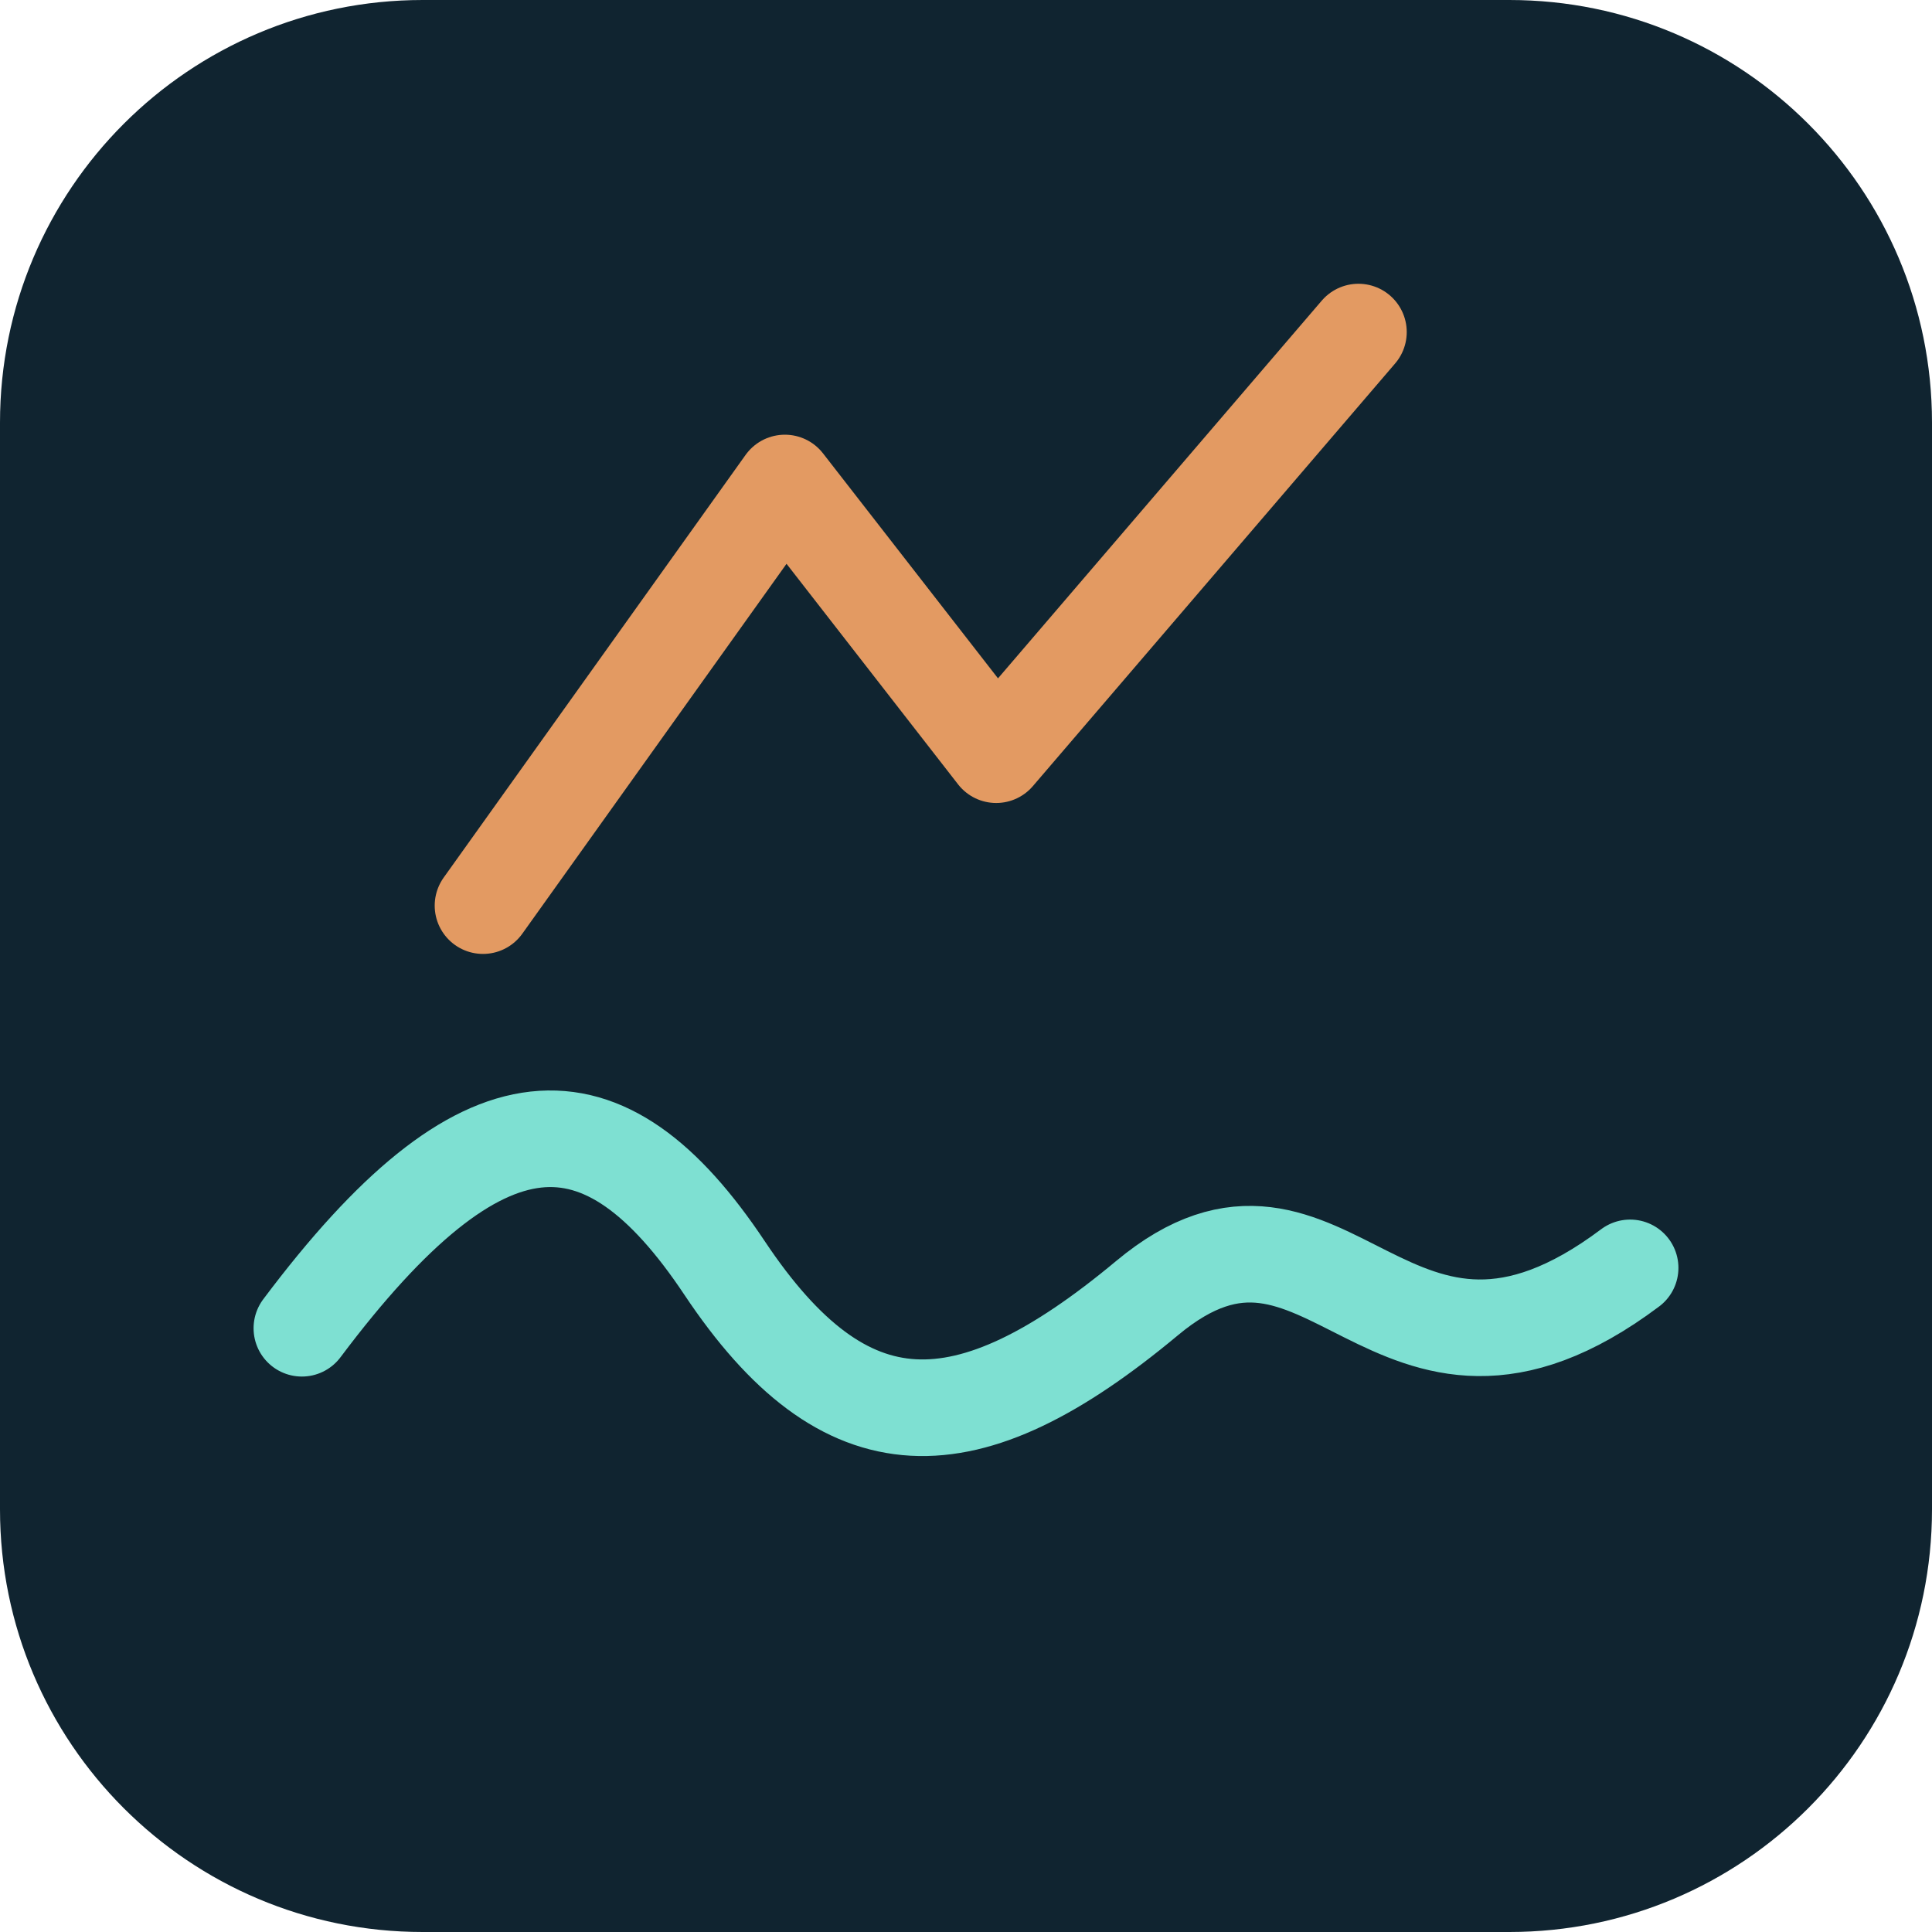
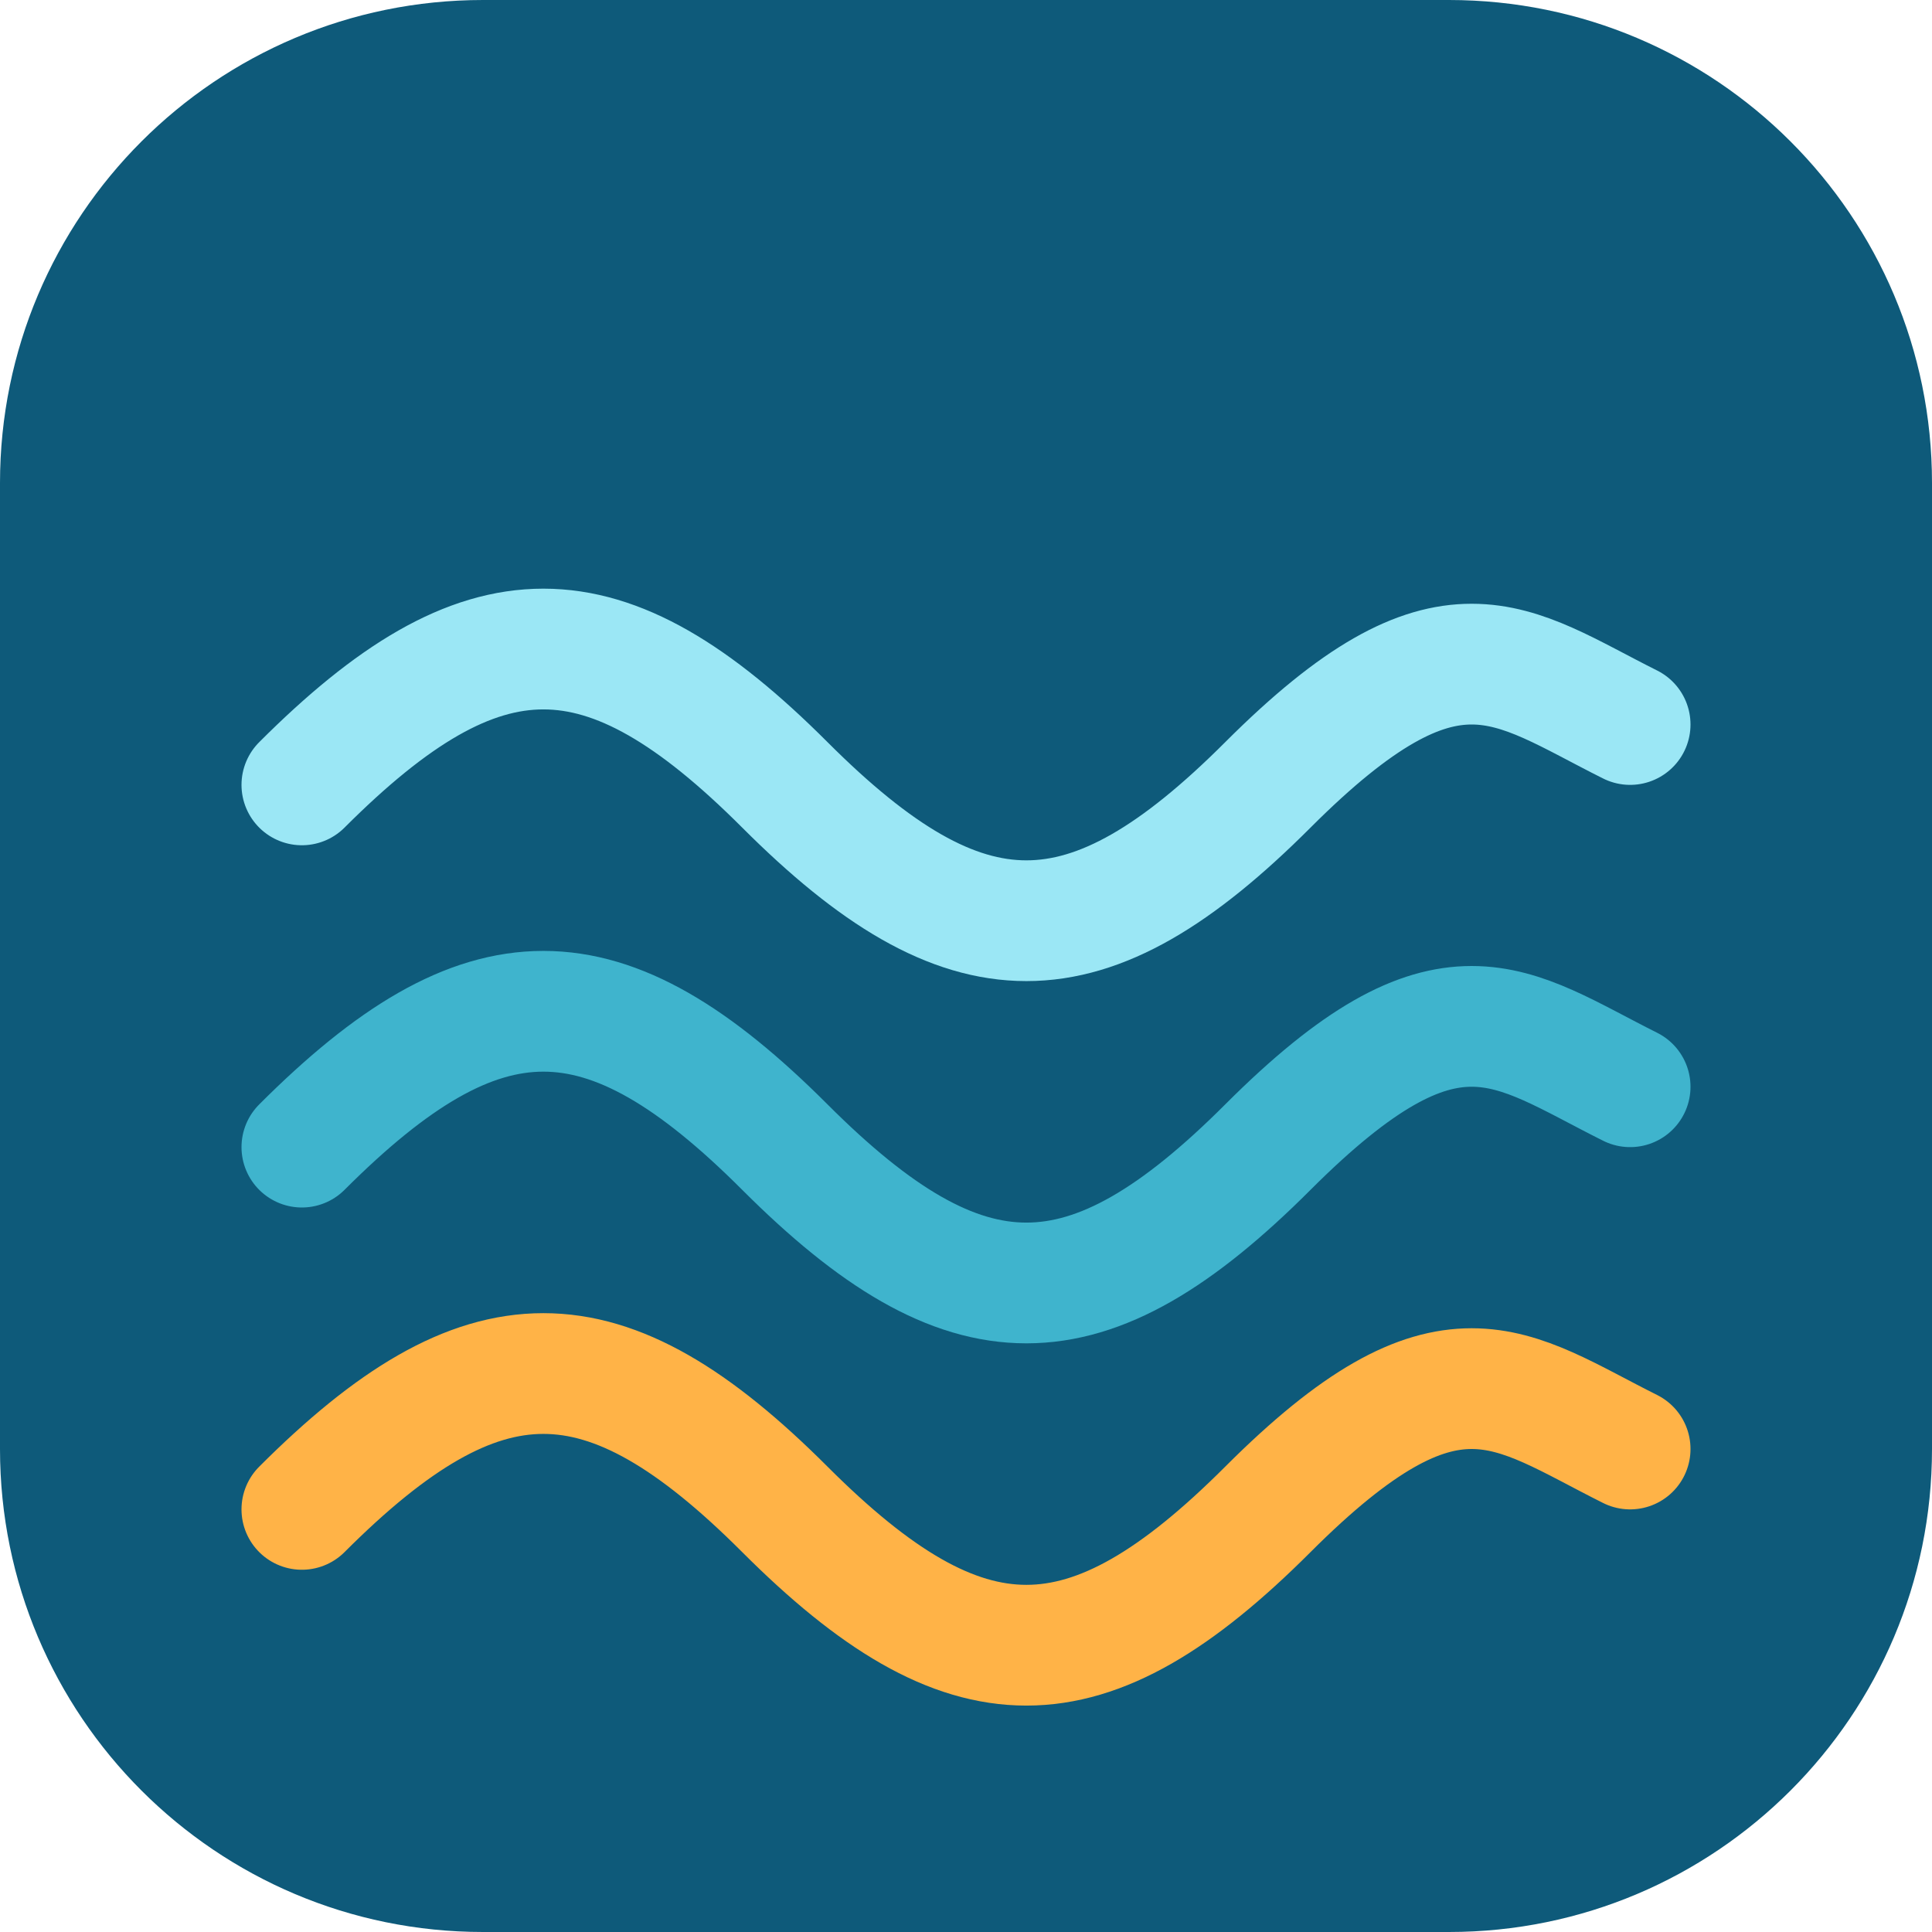
<svg xmlns="http://www.w3.org/2000/svg" viewBox="0 0 64 64">
-   <rect width="64" height="64" rx="14" fill="#102430" />
-   <path d="M10 44c6-8 10-8 14-2s8 6 14 1 8 5 16-1" fill="none" stroke="#7ee0d2" stroke-width="3.2" stroke-linecap="round" />
-   <path d="M16 30l10-14 7 9 12-14" fill="none" stroke="#e39a62" stroke-width="3.2" stroke-linecap="round" stroke-linejoin="round" />
+   <rect width="64" height="64" rx="16" fill="#0e5a7a" />
+   <path d="M10 26c6-6 10-6 16 0s10 6 16 0 8-4 12-2" fill="none" stroke="#9be7f5" stroke-width="4" stroke-linecap="round" />
+   <path d="M10 38c6-6 10-6 16 0s10 6 16 0 8-4 12-2" fill="none" stroke="#4fd1e8" stroke-width="4" stroke-linecap="round" opacity=".75" />
+   <path d="M10 50c6-6 10-6 16 0s10 6 16 0 8-4 12-2" fill="none" stroke="#ffb347" stroke-width="4" stroke-linecap="round" />
</svg>
